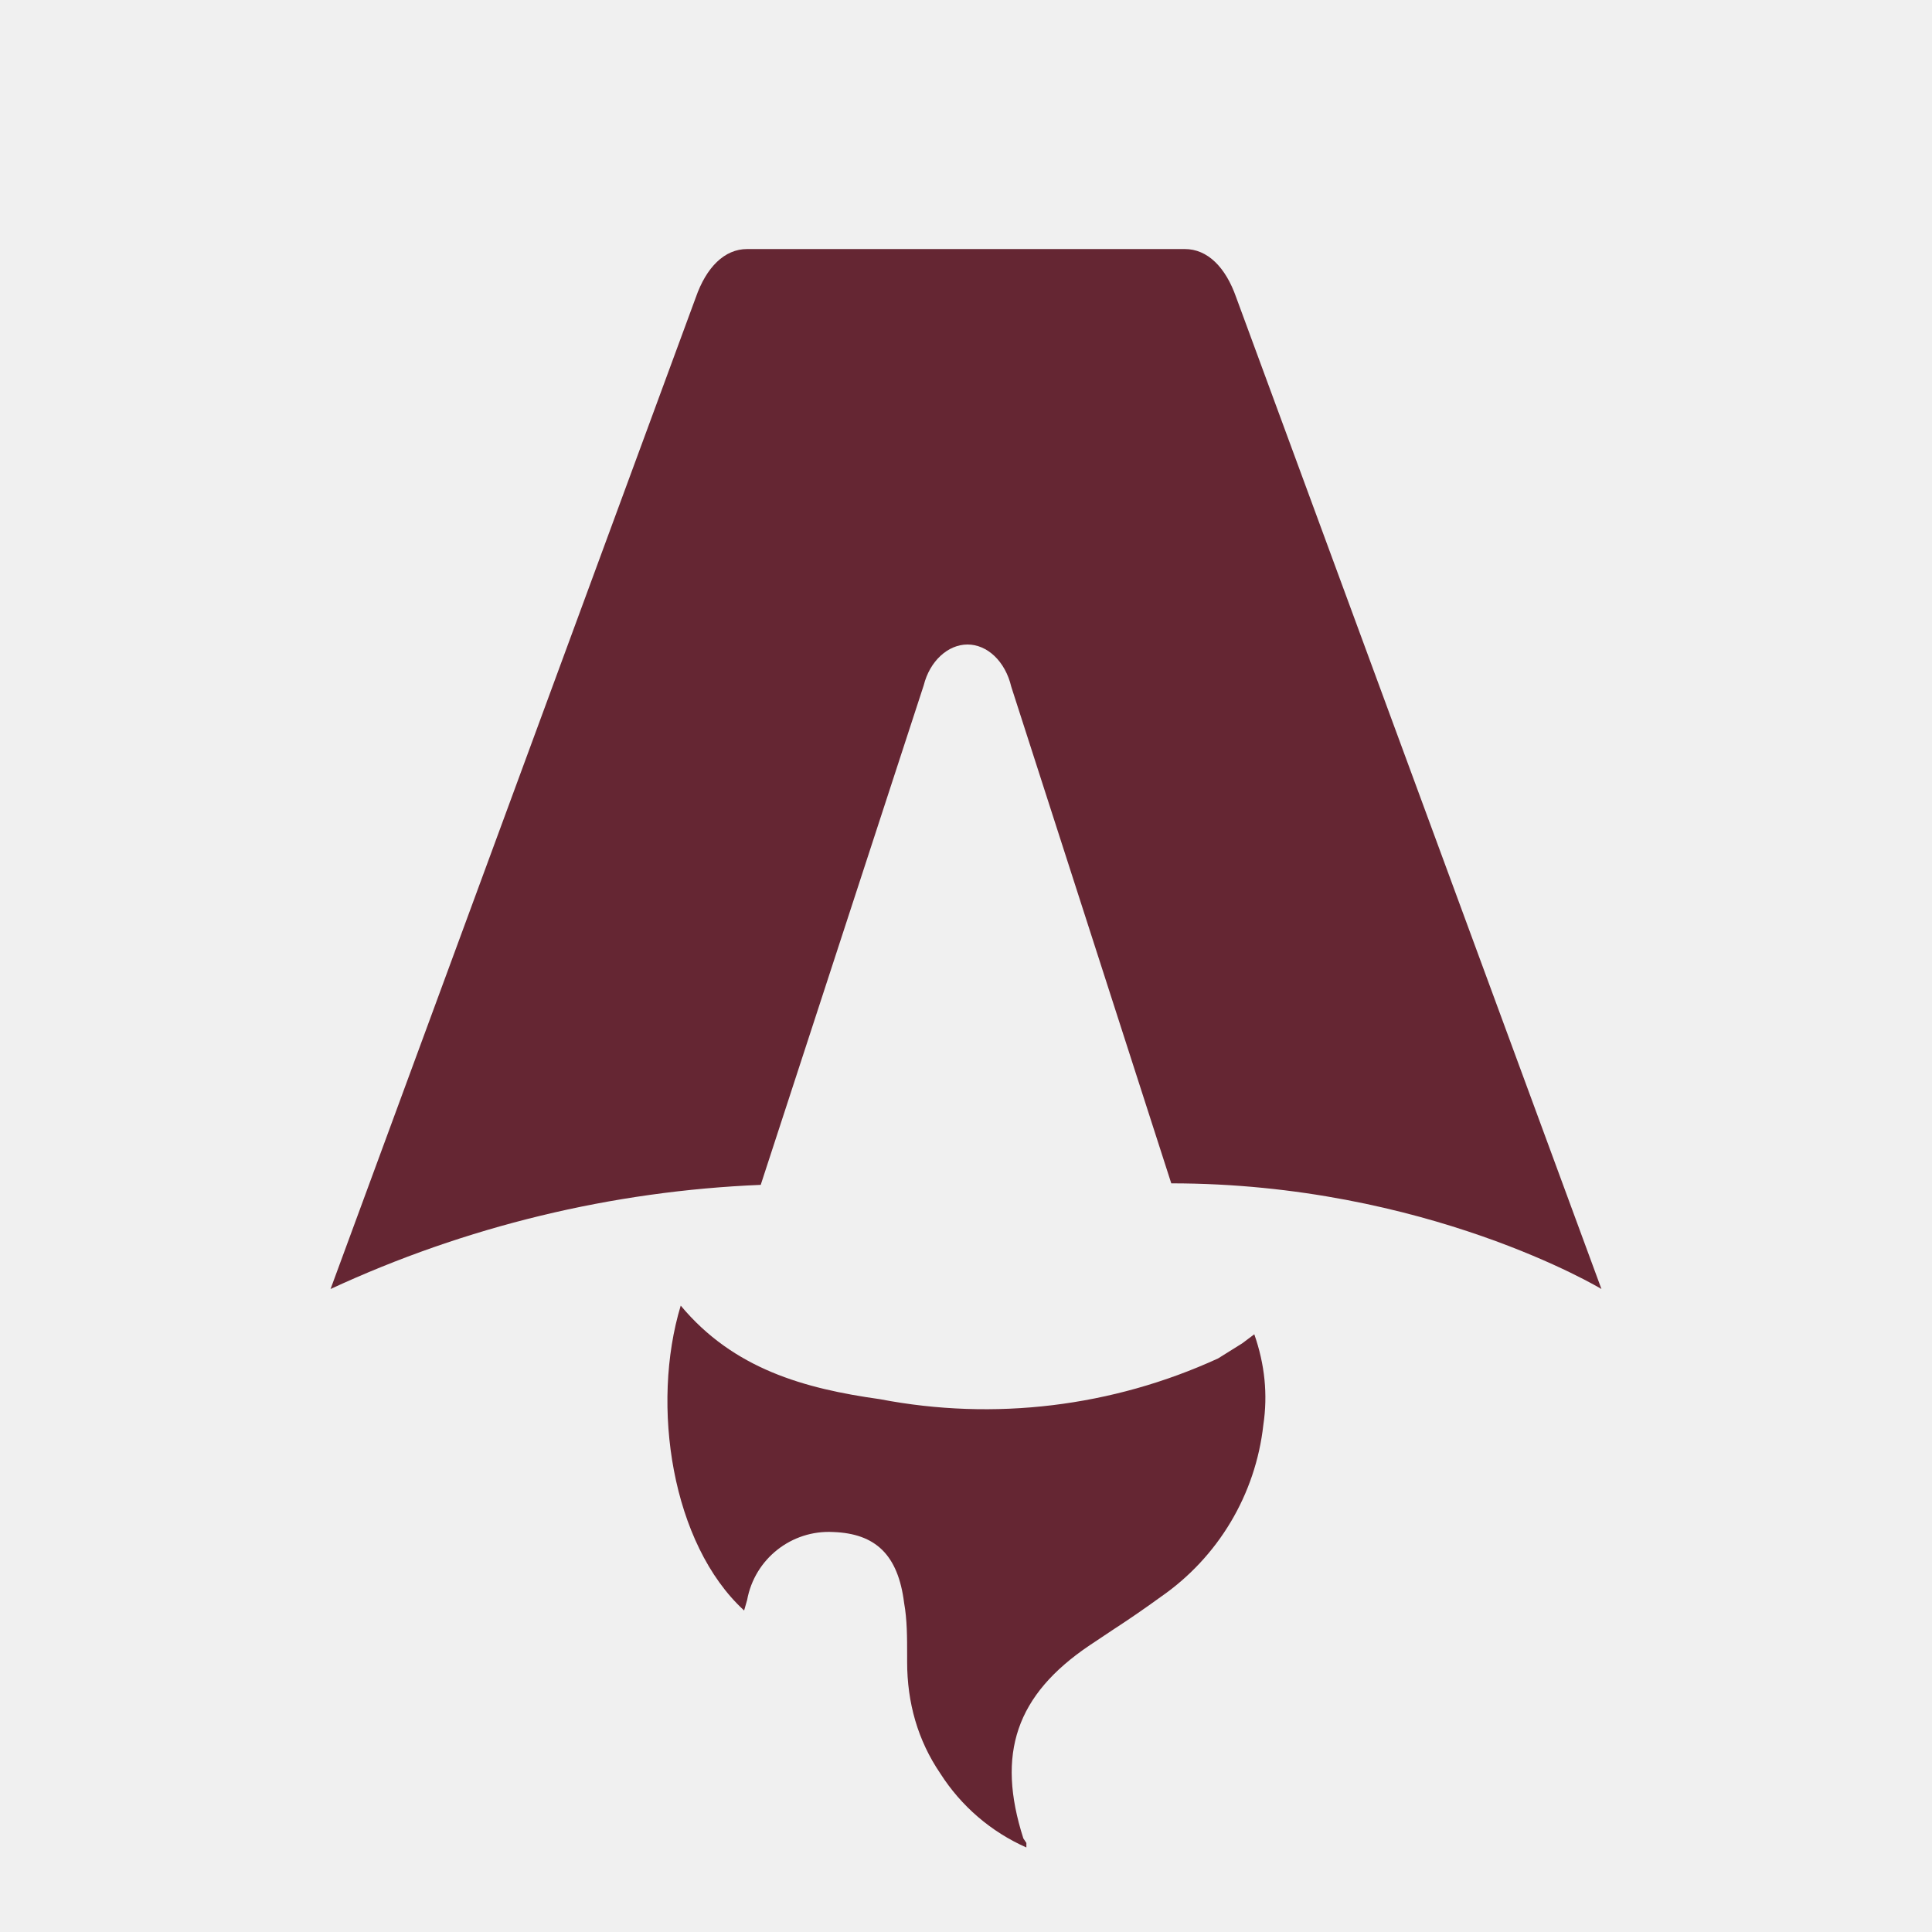
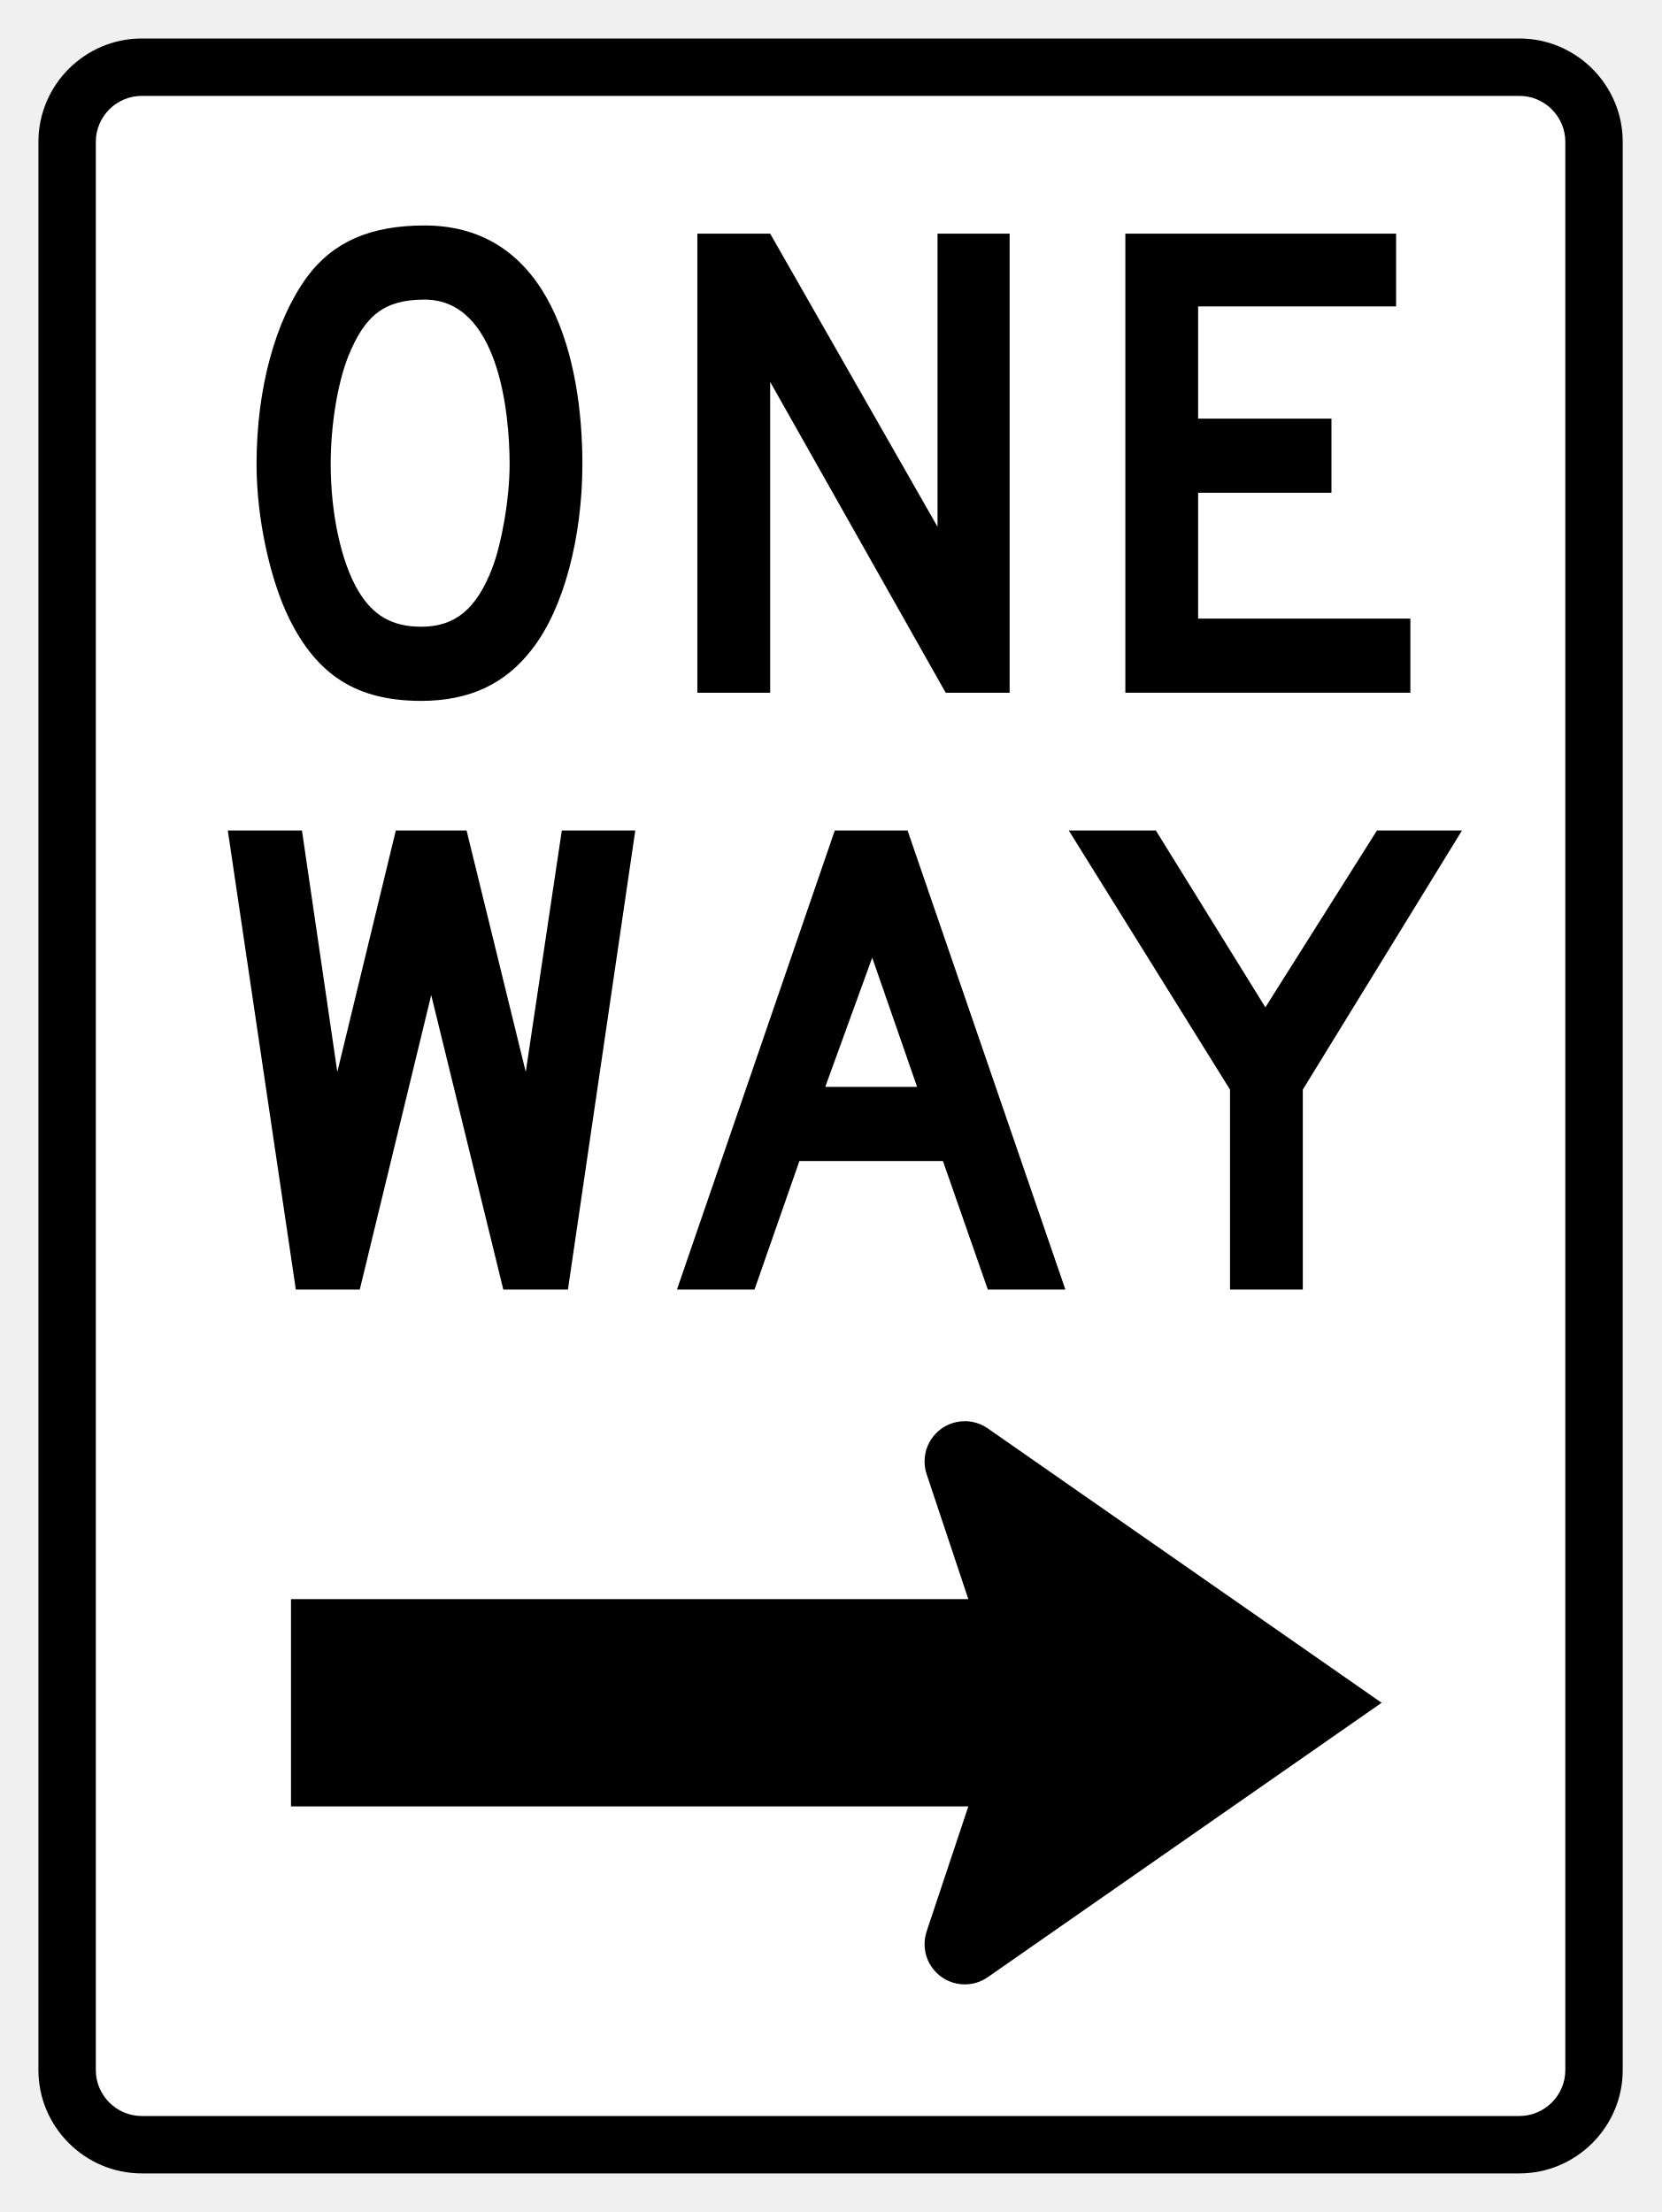
- <svg xmlns="http://www.w3.org/2000/svg" fill="none" viewBox="0 0 128 128">
-   <path d="M50.4 78.5a75.1 75.1 0 0 0-28.5 6.9l24.2-65.7c.7-2 1.9-3.2 3.4-3.2h29c1.5 0 2.7 1.2 3.4 3.2l24.2 65.7s-11.6-7-28.5-7L67 45.5c-.4-1.7-1.6-2.8-2.9-2.8-1.3 0-2.5 1.1-2.9 2.7L50.4 78.5Zm-1.1 28.2Zm-4.2-20.2c-2 6.6-.6 15.8 4.2 20.2a17.5 17.5 0 0 1 .2-.7 5.5 5.5 0 0 1 5.7-4.5c2.8.1 4.3 1.5 4.7 4.7.2 1.1.2 2.3.2 3.5v.4c0 2.7.7 5.2 2.2 7.4a13 13 0 0 0 5.7 4.9v-.3l-.2-.3c-1.8-5.6-.5-9.5 4.4-12.8l1.5-1a73 73 0 0 0 3.2-2.2 16 16 0 0 0 6.8-11.4c.3-2 .1-4-.6-6l-.8.6-1.6 1a37 37 0 0 1-22.4 2.7c-5-.7-9.7-2-13.2-6.2Z" />
-   <style>path { fill: #652633; }</style>
+ <svg xmlns="http://www.w3.org/2000/svg" version="1.1" viewBox="-0.999 0 204.719 272.656" enable-background="new -0.999 0 289 289" xml:space="preserve" id="svg2">
+   <defs id="defs4">
+ </defs>
+   <rect style="fill:#ffffff;fill-opacity:1" id="rect1" width="185.262" height="252.437" x="8.547" y="9.546" />
+   <path d="m 186.245,4.745 -169.775,0 c -7.004,0 -12.734,5.73 -12.734,12.734 l 0,237.685 c 0,7.004 5.73,12.734 12.734,12.734 l 169.775,0 c 7.004,0 12.734,-5.73 12.734,-12.734 l 0,-237.685 c 1e-5,-7.004 -5.73,-12.734 -12.734,-12.734 m 5.66,250.419 c 0,3.112 -2.547,5.659 -5.66,5.659 l -169.775,0 c -3.112,0 -5.66,-2.546 -5.66,-5.659 l 0,-237.685 c 0,-3.112 2.547,-5.66 5.66,-5.66 l 169.775,0 c 3.112,0 5.66,2.547 5.66,5.66 l 0,237.685 z" style="fill:#000000;fill-opacity:1;fill-rule:nonzero;stroke:none" id="path3839" />
+   <path d="m 34.862,222.665 83.472,0 -5.14,15.411 c -0.164,0.492 -0.253,1.019 -0.253,1.566 0,2.739 2.22,4.957 4.957,4.957 1.039,0 2.002,-0.319 2.799,-0.865 l 48.569,-33.845 -48.569,-33.845 c -0.796,-0.545 -1.76,-0.865 -2.799,-0.865 -2.737,0 -4.957,2.22 -4.957,4.957 0,0.547 0.089,1.074 0.253,1.566 l 5.14,15.411 -83.472,0 0,25.55 z" style="fill:#000000;fill-opacity:1;fill-rule:nonzero;stroke:none" id="path3843" />
+   <path d="m 64.57,80.021 c -3.27,4.275 -7.713,6.371 -13.665,6.371 -7.964,0 -12.826,-3.186 -16.264,-10.144 -2.348,-4.779 -4.024,-12.324 -4.024,-19.03 0,-9.39 2.348,-17.773 6.204,-23.055 3.269,-4.442 7.964,-6.371 14.502,-6.371 15.678,0 19.45,16.767 19.45,29.426 0,8.886 -2.264,17.773 -6.204,22.802 m -13.246,-43.09 c -5.03,0 -7.376,2.011 -9.389,6.957 -1.341,3.354 -2.18,8.551 -2.18,13.33 0,5.952 1.258,12.071 3.438,15.676 1.76,2.935 4.107,4.36 7.713,4.36 4.191,0 6.791,-2.18 8.719,-7.126 1.174,-3.018 2.18,-8.551 2.18,-12.91 0,-6.539 -1.425,-20.288 -10.48,-20.288" style="fill:#000000;fill-opacity:1;fill-rule:nonzero;stroke:none" id="path3847" />
+   <path d="m 115.544,85.387 -21.63,-38.312 0,38.312 -8.97,0 0,-56.587 8.97,0 20.624,36.133 0,-36.133 8.886,0 0,56.587 -7.88,0 z" style="fill:#000000;fill-opacity:1;fill-rule:nonzero;stroke:none" id="path3851" />
+   <path d="m 137.684,85.387 0,-56.587 33.366,0 0,8.97 -24.396,0 0,13.832 16.431,0 0,9.137 -16.431,0 0,15.51 26.156,0 0,9.137 -35.126,0 z" style="fill:#000000;fill-opacity:1;fill-rule:nonzero;stroke:none" id="path3855" />
+   <path d="m 68.992,158.956 -7.964,0 -8.886,-36.3 -8.804,36.3 -7.88,0 -8.383,-56.587 9.137,0 4.359,29.761 7.21,-29.761 8.719,0 7.294,29.761 4.442,-29.761 9.055,0 -8.3,56.587 z" style="fill:#000000;fill-opacity:1;fill-rule:nonzero;stroke:none" id="path3859" />
+   <path d="m 120.739,158.956 -5.534,-15.845 -17.688,0 -5.534,15.845 -9.557,0 19.45,-56.587 8.97,0 19.45,56.587 -9.557,0 z m -14.251,-40.911 -5.785,15.929 11.318,0 -5.532,-15.929 z" style="fill:#000000;fill-opacity:1;fill-rule:nonzero;stroke:none" id="path3863" />
+   <path d="m 159.554,134.309 0,24.648 -8.97,0 0,-24.648 -19.869,-31.94 10.731,0 13.496,21.796 13.75,-21.796 10.479,0 -19.617,31.94 z" style="fill:#000000;fill-opacity:1;fill-rule:nonzero;stroke:none" id="path3867" />
</svg>
